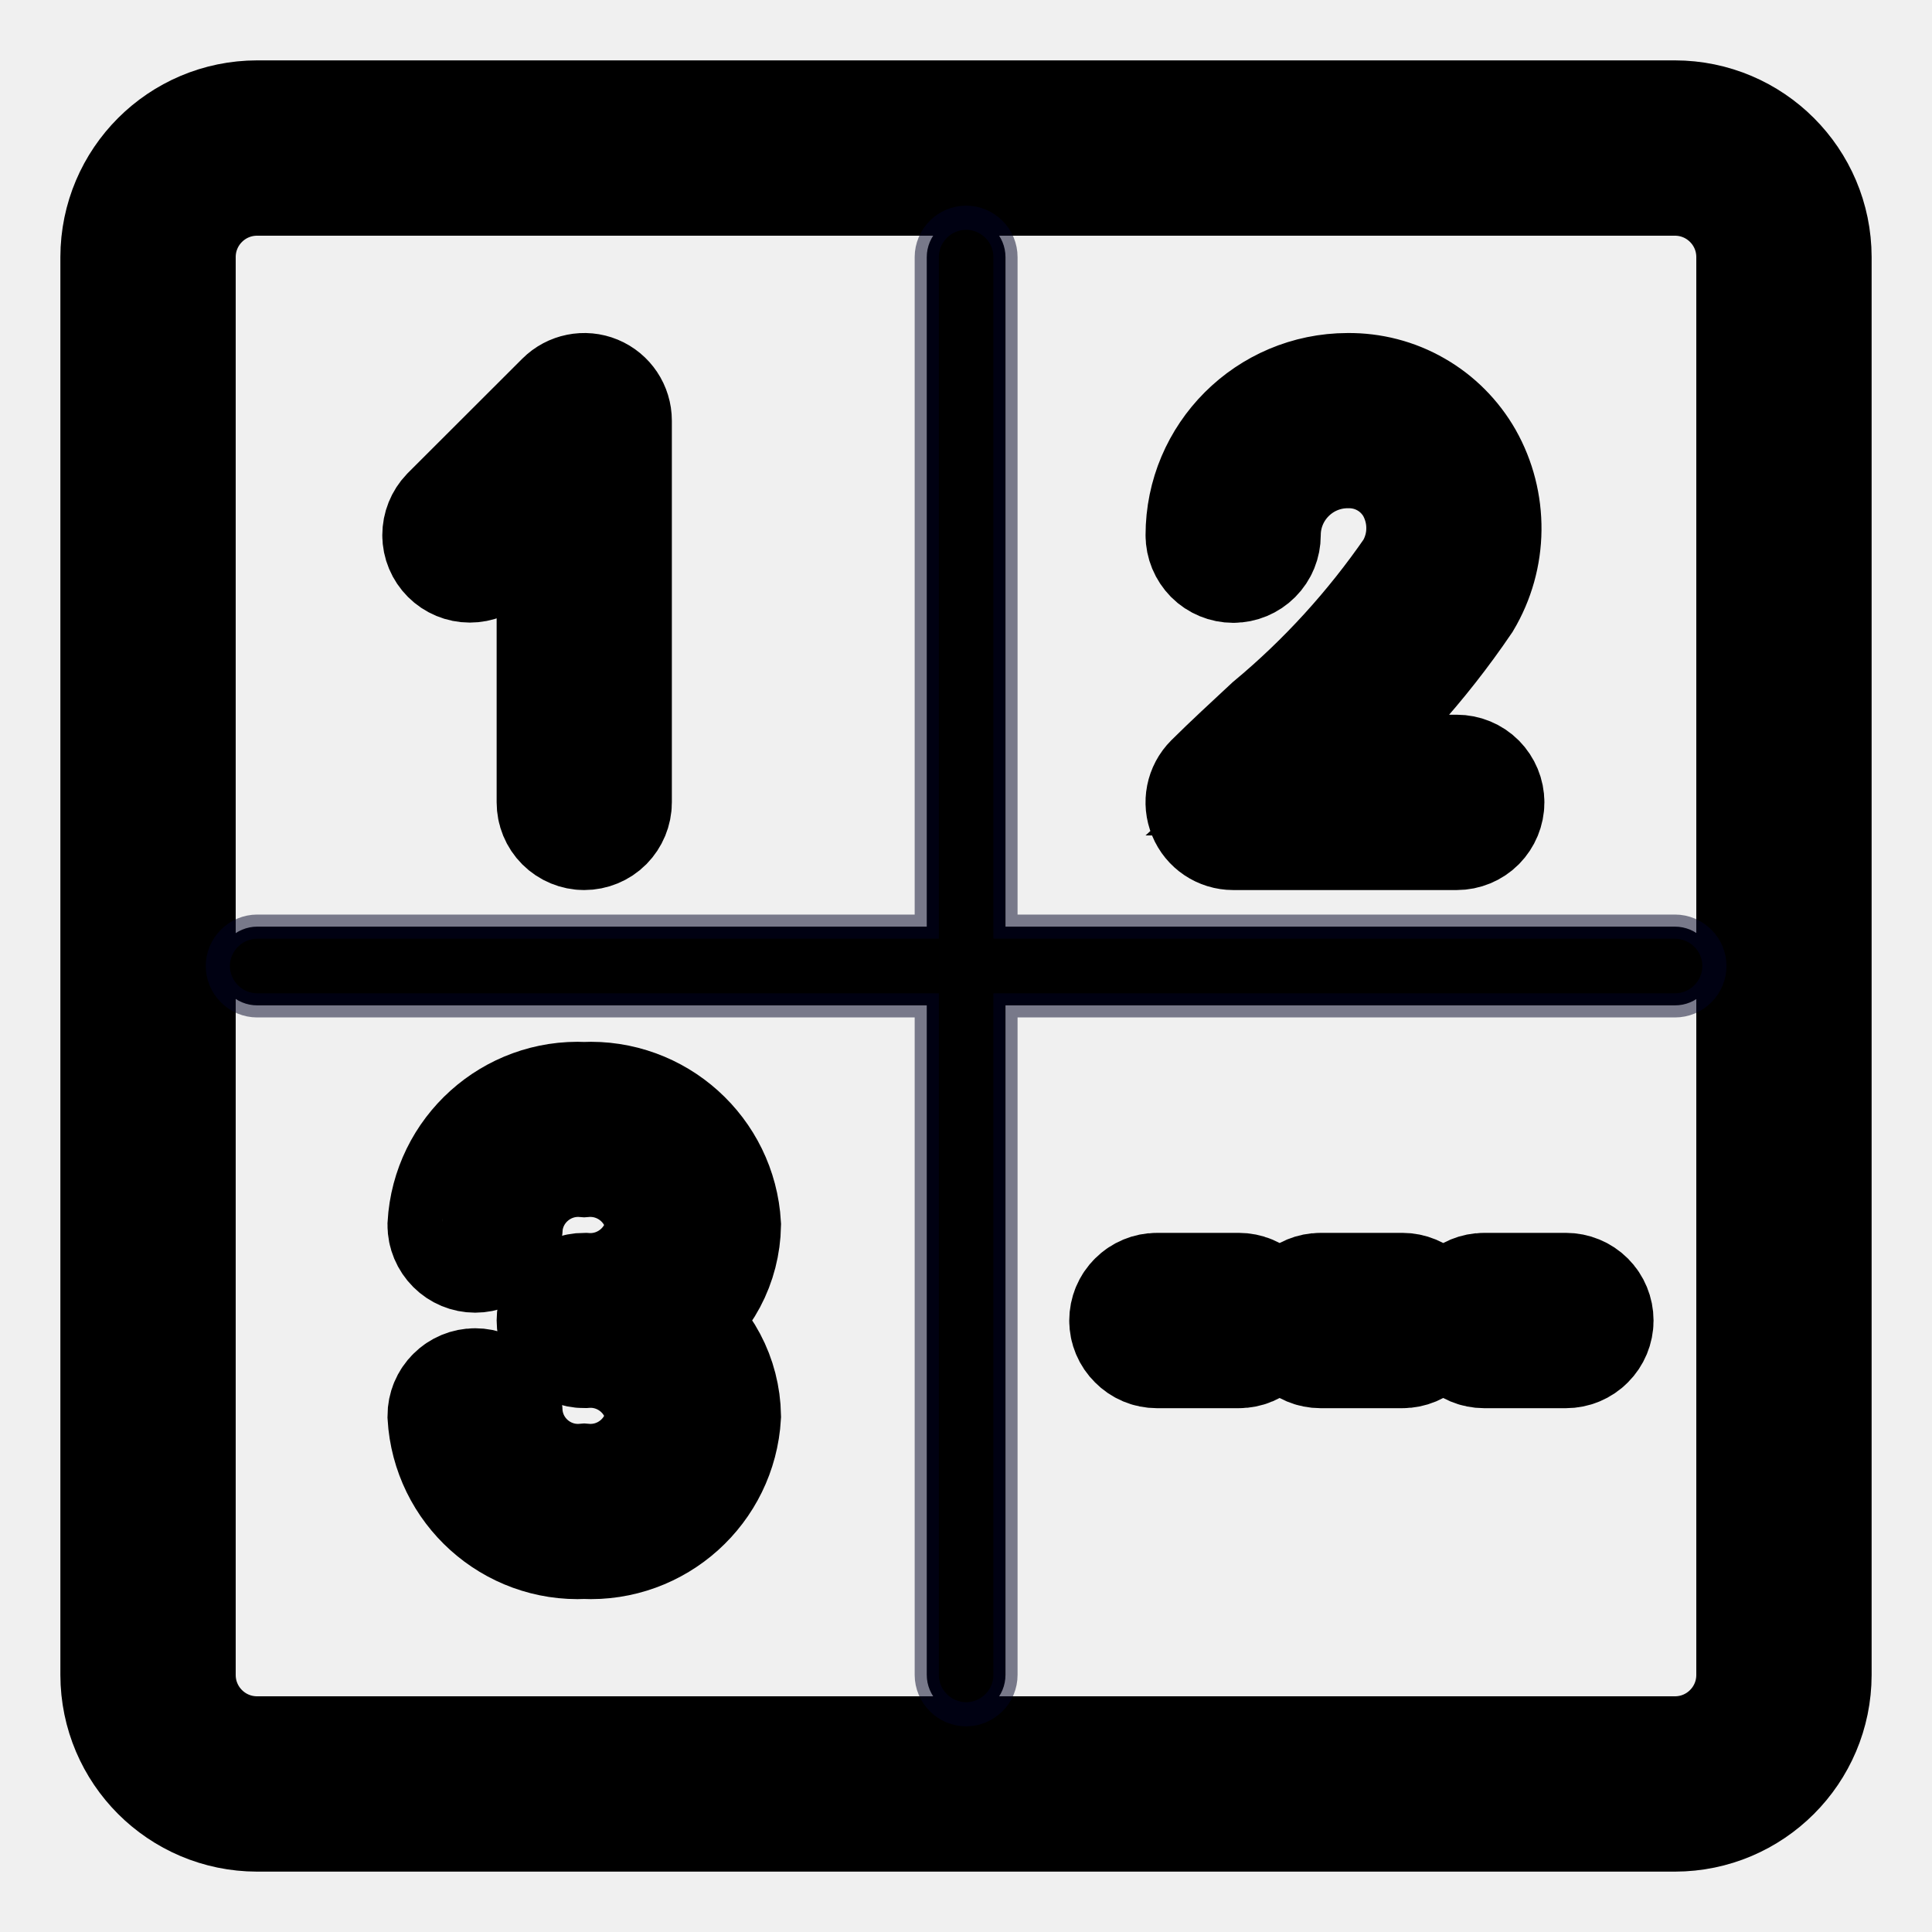
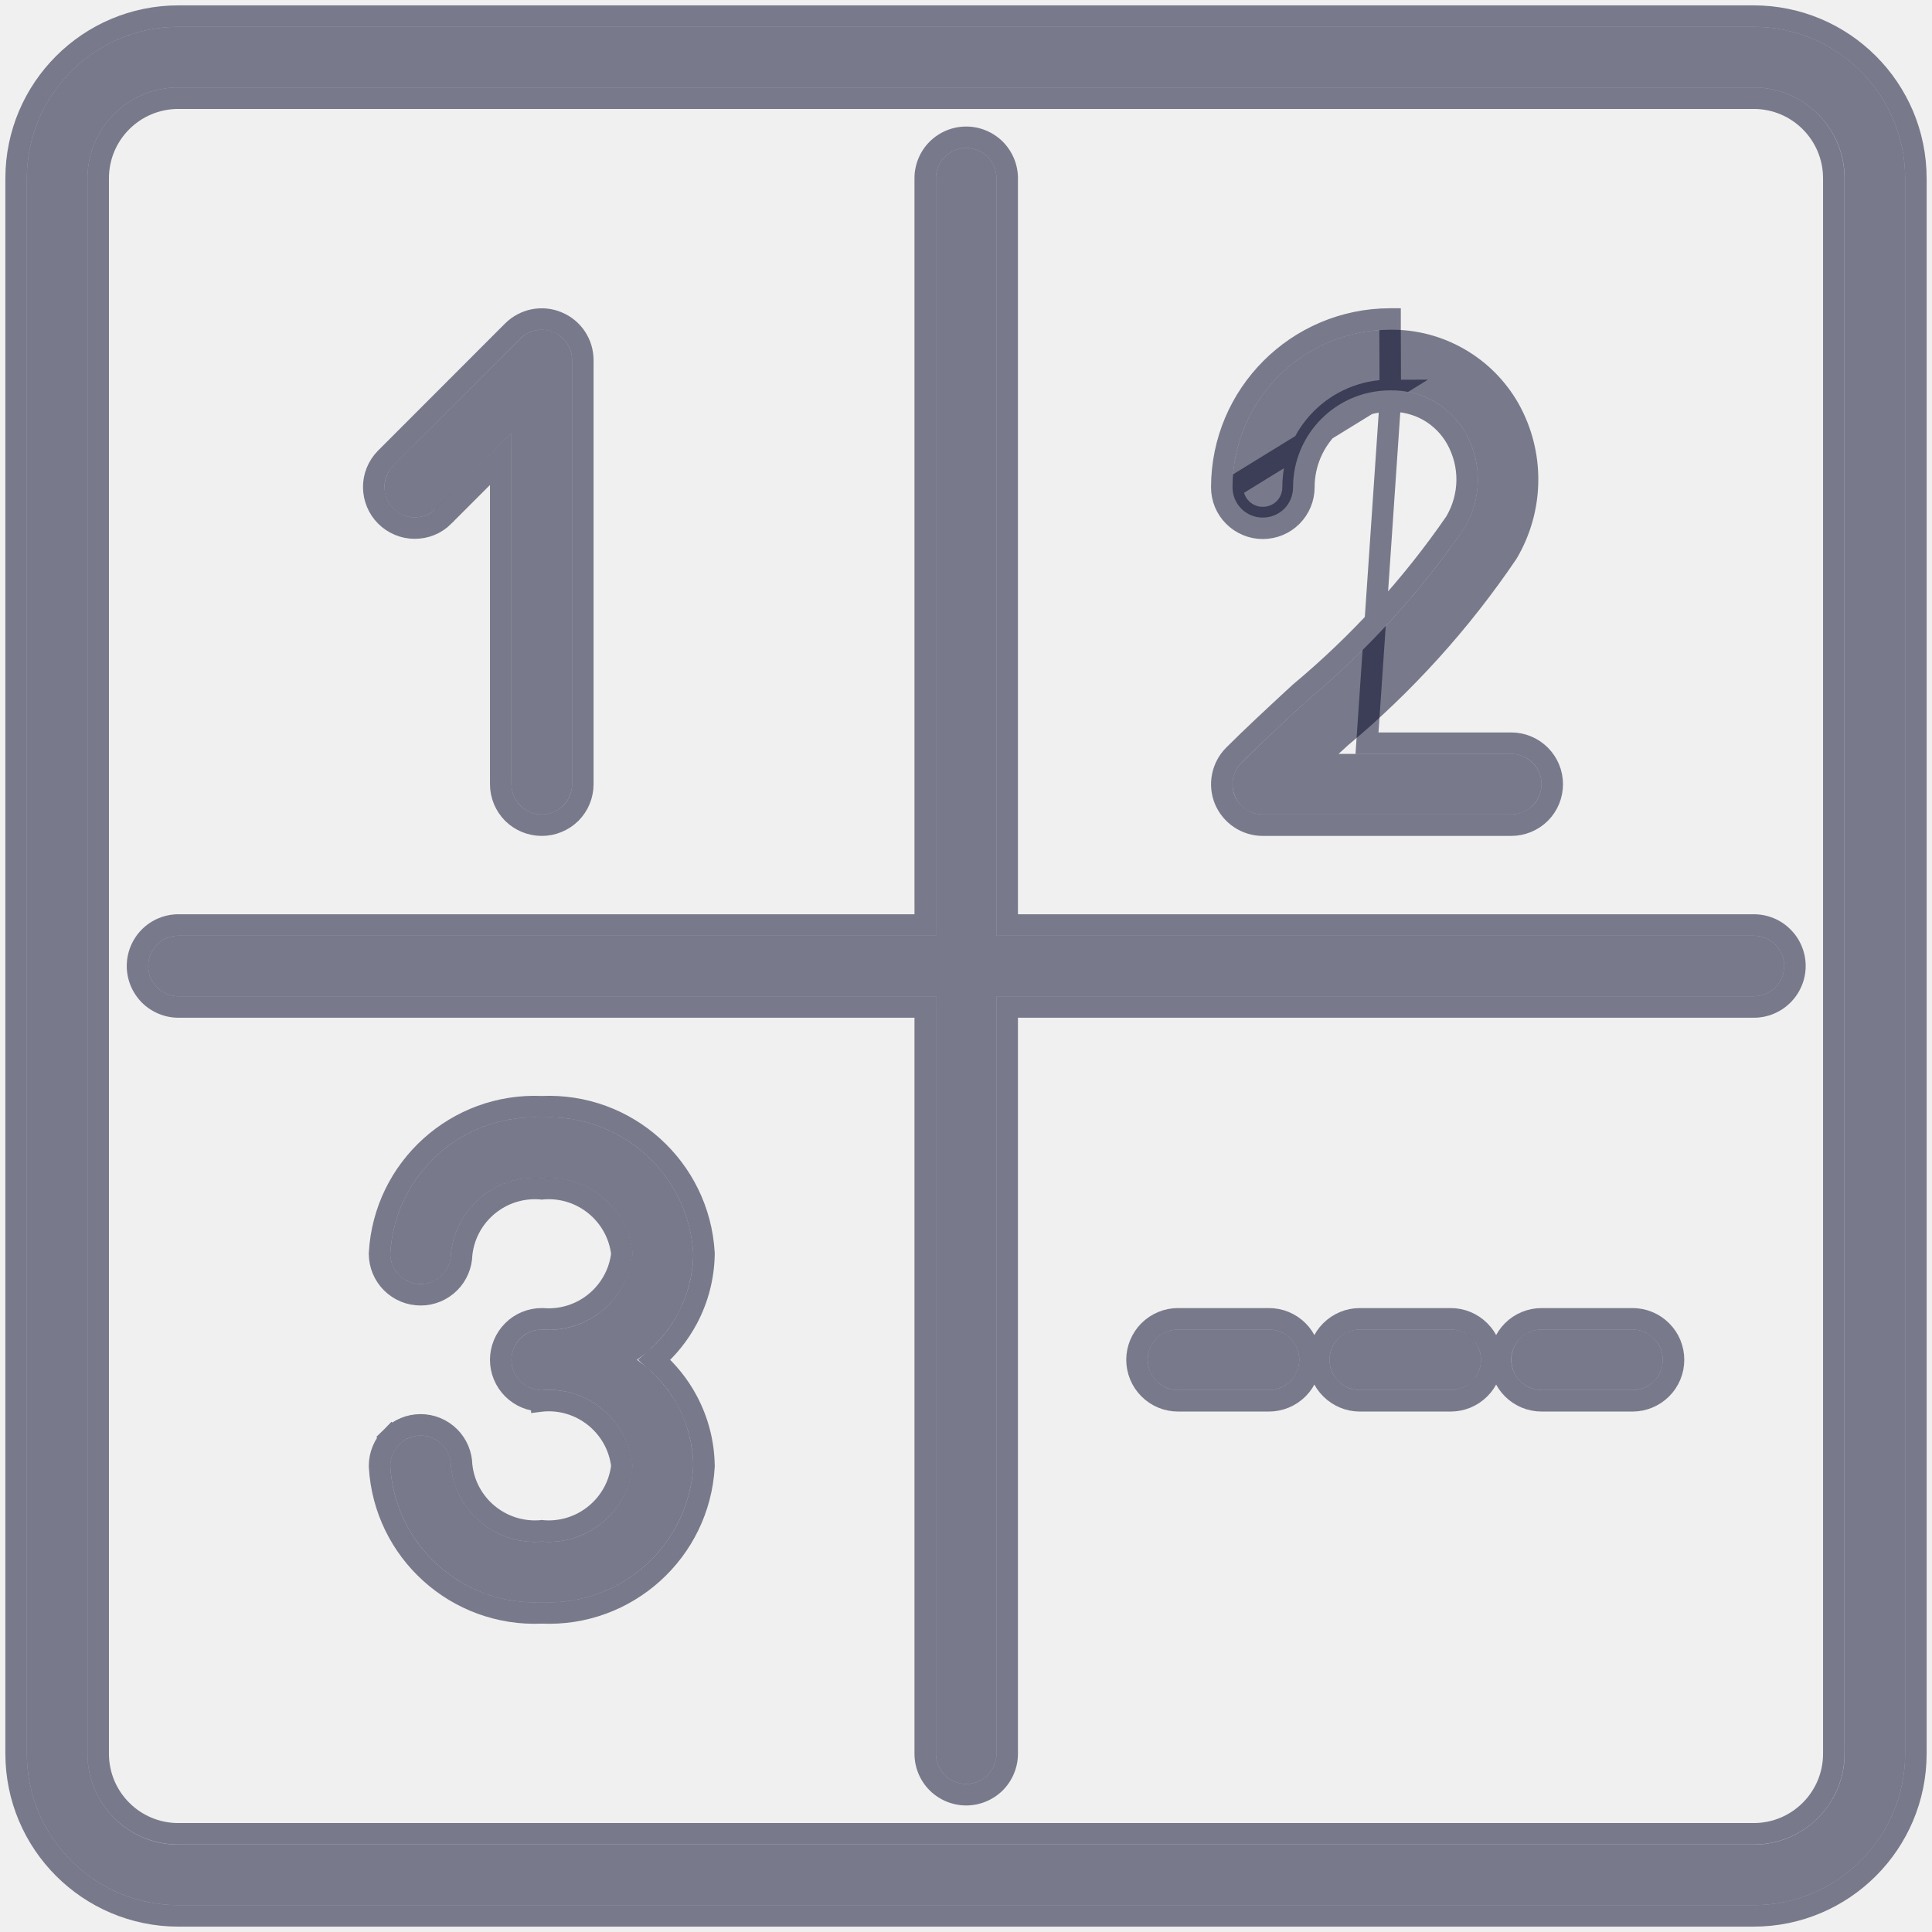
- <svg xmlns="http://www.w3.org/2000/svg" width="16" height="16" viewBox="0 0 16 16" stroke="currentColor" fill="currentColor">
-   <path d="M10.259 10.71H9.581C9.521 10.71 9.464 10.734 9.422 10.776C9.379 10.818 9.355 10.876 9.355 10.936C9.355 10.996 9.379 11.053 9.422 11.095C9.464 11.138 9.521 11.162 9.581 11.162H10.259C10.319 11.162 10.376 11.138 10.418 11.095C10.461 11.053 10.485 10.996 10.485 10.936C10.485 10.876 10.461 10.818 10.418 10.776C10.376 10.734 10.319 10.71 10.259 10.71ZM11.614 10.71H10.936C10.876 10.71 10.819 10.734 10.776 10.776C10.734 10.818 10.71 10.876 10.71 10.936C10.71 10.996 10.734 11.053 10.776 11.095C10.819 11.138 10.876 11.162 10.936 11.162H11.614C11.673 11.162 11.731 11.138 11.773 11.095C11.816 11.053 11.839 10.996 11.839 10.936C11.839 10.876 11.816 10.818 11.773 10.776C11.731 10.734 11.673 10.71 11.614 10.71ZM12.968 10.71H12.291C12.231 10.71 12.174 10.734 12.131 10.776C12.089 10.818 12.065 10.876 12.065 10.936C12.065 10.996 12.089 11.053 12.131 11.095C12.174 11.138 12.231 11.162 12.291 11.162H12.968C13.028 11.162 13.086 11.138 13.128 11.095C13.17 11.053 13.194 10.996 13.194 10.936C13.194 10.876 13.17 10.818 13.128 10.776C13.086 10.734 13.028 10.71 12.968 10.71Z" fill="#000224" fill-opacity="0.5" />
-   <path d="M13.871 1H2.129C1.506 1.001 1.001 1.506 1 2.129V13.871C1.001 14.494 1.506 14.999 2.129 15H13.871C14.494 14.999 14.999 14.494 15 13.871V2.129C14.999 1.506 14.494 1.001 13.871 1ZM14.548 13.871C14.548 14.245 14.245 14.548 13.871 14.548H2.129C1.755 14.548 1.452 14.245 1.452 13.871V2.129C1.452 1.755 1.755 1.452 2.129 1.452H13.871C14.245 1.452 14.548 1.755 14.548 2.129V13.871Z" fill="white" />
-   <path d="M13.872 7.674H8.327V2.129C8.327 2.043 8.293 1.96 8.231 1.899C8.17 1.838 8.087 1.803 8.001 1.803C7.915 1.803 7.832 1.838 7.771 1.899C7.71 1.96 7.675 2.043 7.675 2.129V7.674H2.13C2.044 7.674 1.961 7.709 1.9 7.77C1.839 7.831 1.804 7.914 1.804 8C1.804 8.086 1.839 8.169 1.9 8.23C1.961 8.292 2.044 8.326 2.13 8.326H7.675V13.871C7.675 13.957 7.71 14.04 7.771 14.101C7.832 14.162 7.915 14.197 8.001 14.197C8.087 14.197 8.17 14.162 8.231 14.101C8.293 14.04 8.327 13.957 8.327 13.871V8.326H13.872C13.958 8.326 14.041 8.292 14.102 8.23C14.164 8.169 14.198 8.086 14.198 8C14.198 7.914 14.164 7.831 14.102 7.77C14.041 7.709 13.958 7.674 13.872 7.674Z" stroke="#000224" stroke-opacity="0.5" stroke-width="0.2" />
-   <path d="M4.05 4.592L4.613 4.029V6.645C4.613 6.705 4.636 6.762 4.679 6.805C4.721 6.847 4.779 6.871 4.838 6.871C4.898 6.871 4.956 6.847 4.998 6.805C5.04 6.762 5.064 6.705 5.064 6.645V3.484C5.064 3.392 5.009 3.31 4.925 3.275C4.841 3.24 4.743 3.26 4.679 3.324L3.73 4.272C3.689 4.315 3.666 4.372 3.666 4.432C3.666 4.491 3.69 4.548 3.732 4.59C3.774 4.632 3.831 4.656 3.891 4.656C3.95 4.656 4.007 4.633 4.05 4.592ZM5.968 10.145C5.934 9.554 5.43 9.1 4.838 9.129C4.247 9.1 3.743 9.554 3.709 10.145C3.709 10.205 3.733 10.262 3.776 10.305C3.818 10.347 3.875 10.371 3.935 10.371C3.995 10.371 4.053 10.347 4.095 10.305C4.137 10.262 4.161 10.205 4.161 10.145C4.195 9.804 4.497 9.553 4.838 9.58C5.18 9.553 5.482 9.804 5.516 10.145C5.482 10.486 5.18 10.737 4.838 10.71C4.779 10.71 4.721 10.733 4.679 10.776C4.636 10.818 4.613 10.875 4.613 10.935C4.613 10.995 4.636 11.053 4.679 11.095C4.721 11.137 4.779 11.161 4.838 11.161C5.18 11.133 5.482 11.384 5.516 11.726C5.482 12.067 5.18 12.318 4.838 12.29C4.497 12.318 4.195 12.067 4.161 11.726C4.161 11.666 4.137 11.608 4.095 11.566C4.053 11.524 3.995 11.5 3.935 11.5C3.875 11.5 3.818 11.524 3.776 11.566C3.733 11.608 3.709 11.666 3.709 11.726C3.743 12.317 4.247 12.771 4.838 12.742C5.43 12.771 5.934 12.317 5.968 11.726C5.965 11.57 5.926 11.417 5.853 11.28C5.78 11.142 5.675 11.024 5.547 10.935C5.675 10.846 5.78 10.728 5.853 10.591C5.926 10.454 5.965 10.301 5.968 10.145ZM10.213 4.658C10.273 4.658 10.33 4.634 10.372 4.592C10.415 4.549 10.438 4.492 10.438 4.432C10.438 4.033 10.762 3.709 11.161 3.709C11.275 3.707 11.388 3.735 11.488 3.792C11.587 3.848 11.669 3.93 11.726 4.029C11.786 4.138 11.817 4.26 11.815 4.383C11.814 4.507 11.779 4.628 11.716 4.735C11.384 5.216 10.989 5.651 10.539 6.025C10.369 6.183 10.203 6.336 10.053 6.485C9.988 6.55 9.969 6.647 10.004 6.731C10.039 6.816 10.121 6.871 10.213 6.871H12.064C12.124 6.871 12.182 6.847 12.224 6.805C12.266 6.762 12.29 6.705 12.29 6.645C12.29 6.585 12.266 6.528 12.224 6.485C12.182 6.443 12.124 6.419 12.064 6.419H10.777L10.845 6.357C11.328 5.954 11.751 5.485 12.104 4.965C12.208 4.79 12.264 4.59 12.266 4.387C12.268 4.184 12.217 3.983 12.117 3.806C12.021 3.638 11.882 3.498 11.714 3.402C11.546 3.305 11.355 3.256 11.161 3.258C10.513 3.259 9.987 3.784 9.987 4.432C9.987 4.492 10.011 4.549 10.053 4.592C10.095 4.634 10.153 4.658 10.213 4.658Z" fill="#000224" fill-opacity="0.5" />
+ <svg xmlns="http://www.w3.org/2000/svg" width="18" height="18" viewBox="0 0 18 18" fill="none">
+   <path d="M11.822 12.387H10.976C10.901 12.387 10.829 12.416 10.776 12.469C10.723 12.522 10.693 12.594 10.693 12.669C10.693 12.744 10.723 12.816 10.776 12.869C10.829 12.921 10.901 12.951 10.976 12.951H11.822C11.897 12.951 11.969 12.921 12.022 12.869C12.075 12.816 12.105 12.744 12.105 12.669C12.105 12.594 12.075 12.522 12.022 12.469C11.969 12.416 11.897 12.387 11.822 12.387ZM13.516 12.387H12.669C12.594 12.387 12.523 12.416 12.47 12.469C12.417 12.522 12.387 12.594 12.387 12.669C12.387 12.744 12.417 12.816 12.47 12.869C12.523 12.921 12.594 12.951 12.669 12.951H13.516C13.591 12.951 13.663 12.921 13.716 12.869C13.768 12.816 13.798 12.744 13.798 12.669C13.798 12.594 13.768 12.522 13.716 12.469C13.663 12.416 13.591 12.387 13.516 12.387ZM15.21 12.387H14.363C14.288 12.387 14.216 12.416 14.163 12.469C14.11 12.522 14.081 12.594 14.081 12.669C14.081 12.744 14.11 12.816 14.163 12.869C14.216 12.921 14.288 12.951 14.363 12.951H15.21C15.284 12.951 15.356 12.921 15.409 12.869C15.462 12.816 15.492 12.744 15.492 12.669C15.492 12.594 15.462 12.522 15.409 12.469C15.356 12.416 15.284 12.387 15.21 12.387Z" fill="#000224" fill-opacity="0.5" />
+   <path d="M11.822 12.287H10.976C10.874 12.287 10.777 12.327 10.705 12.399C10.634 12.47 10.593 12.568 10.593 12.669C10.593 12.77 10.634 12.868 10.705 12.939C10.777 13.011 10.874 13.051 10.976 13.051H11.822C11.924 13.051 12.021 13.011 12.093 12.939C12.164 12.868 12.205 12.77 12.205 12.669C12.205 12.568 12.164 12.47 12.093 12.399C12.021 12.327 11.924 12.287 11.822 12.287ZM13.516 12.287H12.669C12.568 12.287 12.471 12.327 12.399 12.399C12.327 12.47 12.287 12.568 12.287 12.669C12.287 12.77 12.327 12.868 12.399 12.939C12.471 13.011 12.568 13.051 12.669 13.051H13.516C13.617 13.051 13.714 13.011 13.786 12.939C13.858 12.868 13.898 12.77 13.898 12.669C13.898 12.568 13.858 12.47 13.786 12.399C13.714 12.327 13.617 12.287 13.516 12.287ZM15.21 12.287H14.363C14.261 12.287 14.164 12.327 14.092 12.399C14.021 12.47 13.98 12.568 13.98 12.669C13.98 12.77 14.021 12.868 14.092 12.939C14.164 13.011 14.261 13.051 14.363 13.051H15.21C15.311 13.051 15.408 13.011 15.48 12.939C15.552 12.868 15.592 12.77 15.592 12.669C15.592 12.568 15.552 12.47 15.48 12.399C15.408 12.327 15.311 12.287 15.21 12.287Z" stroke="#000224" stroke-opacity="0.5" stroke-width="0.2" />
+   <path d="M16.339 0.25H1.661C0.882 0.251 0.251 0.882 0.25 1.661V16.339C0.251 17.118 0.882 17.749 1.661 17.75H16.339C17.118 17.749 17.749 17.118 17.75 16.339V1.661C17.749 0.882 17.118 0.251 16.339 0.25ZM17.186 16.339C17.186 16.806 16.806 17.186 16.339 17.186H1.661C1.194 17.186 0.815 16.806 0.815 16.339V1.661C0.815 1.194 1.194 0.815 1.661 0.815H16.339C16.806 0.815 17.186 1.194 17.186 1.661V16.339Z" fill="#000224" fill-opacity="0.5" />
+   <path d="M16.339 0.15H16.339L1.661 0.15L1.661 0.15C0.827 0.151 0.151 0.827 0.15 1.661V1.661L0.15 16.339L0.15 16.339C0.151 17.173 0.827 17.849 1.661 17.85H1.661H16.339H16.339C17.173 17.849 17.849 17.173 17.85 16.339V16.339V1.661V1.661C17.849 0.827 17.173 0.151 16.339 0.15ZM17.085 16.339C17.085 16.751 16.751 17.085 16.339 17.085H1.661C1.249 17.085 0.915 16.751 0.915 16.339V1.661C0.915 1.249 1.249 0.915 1.661 0.915H16.339C16.751 0.915 17.085 1.249 17.085 1.661V16.339Z" stroke="#000224" stroke-opacity="0.5" stroke-width="0.2" />
+   <mask id="path-5-outside-1_4108_13630" maskUnits="userSpaceOnUse" x="0.381" y="0.379" width="17" height="17" fill="black">
+     <rect fill="white" x="0.381" y="0.379" width="17" height="17" />
+     <path d="M16.34 8.718H9.284V1.661C9.284 1.586 9.254 1.515 9.201 1.462C9.148 1.409 9.077 1.379 9.002 1.379C8.927 1.379 8.855 1.409 8.802 1.462C8.749 1.515 8.72 1.586 8.72 1.661V8.718H1.663C1.588 8.718 1.516 8.747 1.464 8.8C1.411 8.853 1.381 8.925 1.381 9C1.381 9.075 1.411 9.147 1.464 9.199C1.516 9.252 1.588 9.282 1.663 9.282H8.72V16.339C8.72 16.413 8.749 16.485 8.802 16.538C8.855 16.591 8.927 16.621 9.002 16.621C9.077 16.621 9.148 16.591 9.201 16.538C9.254 16.485 9.284 16.413 9.284 16.339V9.282H16.34C16.415 9.282 16.487 9.252 16.54 9.199C16.593 9.147 16.623 9.075 16.623 9C16.623 8.925 16.593 8.853 16.54 8.8C16.487 8.747 16.415 8.718 16.34 8.718Z" />
+   </mask>
+   <path d="M16.34 8.718H9.284V1.661C9.284 1.586 9.254 1.515 9.201 1.462C9.148 1.409 9.077 1.379 9.002 1.379C8.927 1.379 8.855 1.409 8.802 1.462C8.749 1.515 8.72 1.586 8.72 1.661V8.718H1.663C1.588 8.718 1.516 8.747 1.464 8.8C1.411 8.853 1.381 8.925 1.381 9C1.381 9.075 1.411 9.147 1.464 9.199C1.516 9.252 1.588 9.282 1.663 9.282H8.72V16.339C8.72 16.413 8.749 16.485 8.802 16.538C8.855 16.591 8.927 16.621 9.002 16.621C9.077 16.621 9.148 16.591 9.201 16.538C9.254 16.485 9.284 16.413 9.284 16.339V9.282H16.34C16.415 9.282 16.487 9.252 16.54 9.199C16.593 9.147 16.623 9.075 16.623 9C16.623 8.925 16.593 8.853 16.54 8.8C16.487 8.747 16.415 8.718 16.34 8.718Z" fill="#000224" fill-opacity="0.5" />
+   <path d="M9.284 8.718H9.084V8.918H9.284V8.718ZM9.002 1.379V1.179V1.379ZM8.72 8.718V8.918H8.92V8.718H8.72ZM1.381 9H1.181H1.381ZM8.72 9.282H8.92V9.082H8.72V9.282ZM9.284 9.282V9.082H9.084V9.282H9.284ZM16.34 8.518H9.284V8.918H16.34V8.518ZM9.484 8.718V1.661H9.084V8.718H9.484ZM9.484 1.661C9.484 1.533 9.433 1.411 9.343 1.32L9.06 1.603C9.075 1.618 9.084 1.639 9.084 1.661H9.484ZM9.343 1.32C9.252 1.23 9.13 1.179 9.002 1.179V1.579C9.024 1.579 9.045 1.588 9.06 1.603L9.343 1.32ZM9.002 1.179C8.874 1.179 8.751 1.23 8.661 1.32L8.944 1.603C8.959 1.588 8.98 1.579 9.002 1.579V1.179ZM8.661 1.32C8.57 1.411 8.52 1.533 8.52 1.661H8.92C8.92 1.639 8.928 1.618 8.944 1.603L8.661 1.32ZM8.52 1.661V8.718H8.92V1.661H8.52ZM8.72 8.518H1.663V8.918H8.72V8.518ZM1.663 8.518C1.535 8.518 1.413 8.568 1.322 8.659L1.605 8.942C1.62 8.926 1.641 8.918 1.663 8.918V8.518ZM1.322 8.659C1.232 8.749 1.181 8.872 1.181 9H1.581C1.581 8.978 1.59 8.957 1.605 8.942L1.322 8.659ZM1.181 9C1.181 9.128 1.232 9.25 1.322 9.341L1.605 9.058C1.59 9.043 1.581 9.022 1.581 9H1.181ZM1.322 9.341C1.413 9.431 1.535 9.482 1.663 9.482V9.082C1.641 9.082 1.62 9.073 1.605 9.058L1.322 9.341ZM1.663 9.482H8.72V9.082H1.663V9.482ZM8.52 9.282V16.339H8.92V9.282H8.52ZM8.52 16.339C8.52 16.466 8.57 16.589 8.661 16.68L8.944 16.397C8.928 16.381 8.92 16.36 8.92 16.339H8.52ZM8.661 16.68C8.751 16.77 8.874 16.821 9.002 16.821V16.421C8.98 16.421 8.959 16.412 8.944 16.397L8.661 16.68ZM9.002 16.821C9.13 16.821 9.252 16.77 9.343 16.68L9.06 16.397C9.045 16.412 9.024 16.421 9.002 16.421V16.821ZM9.343 16.68C9.433 16.589 9.484 16.466 9.484 16.339H9.084C9.084 16.36 9.075 16.381 9.06 16.397L9.343 16.68ZM9.484 16.339V9.282H9.084V16.339H9.484ZM9.284 9.482H16.34V9.082H9.284V9.482ZM16.34 9.482C16.468 9.482 16.591 9.431 16.681 9.341L16.399 9.058C16.383 9.073 16.362 9.082 16.34 9.082V9.482ZM16.681 9.341C16.772 9.25 16.823 9.128 16.823 9H16.423C16.423 9.022 16.414 9.043 16.399 9.058L16.681 9.341ZM16.823 9C16.823 8.872 16.772 8.749 16.681 8.659L16.399 8.942C16.414 8.957 16.423 8.978 16.423 9H16.823ZM16.681 8.659C16.591 8.568 16.468 8.518 16.34 8.518V8.918C16.362 8.918 16.383 8.926 16.399 8.942L16.681 8.659Z" fill="#000224" fill-opacity="0.5" mask="url(#path-5-outside-1_4108_13630)" />
+   <path d="M4.062 4.74L4.765 4.036V7.306C4.765 7.381 4.795 7.453 4.848 7.506C4.901 7.559 4.973 7.588 5.048 7.588C5.122 7.588 5.194 7.559 5.247 7.506C5.3 7.453 5.33 7.381 5.33 7.306V3.355C5.33 3.241 5.261 3.138 5.156 3.094C5.05 3.05 4.929 3.074 4.848 3.155L3.662 4.341C3.611 4.394 3.582 4.465 3.582 4.54C3.582 4.614 3.612 4.685 3.665 4.738C3.717 4.79 3.788 4.82 3.863 4.82C3.937 4.821 4.008 4.792 4.062 4.74ZM6.459 11.681C6.417 10.942 5.787 10.375 5.048 10.411C4.308 10.375 3.678 10.942 3.636 11.681C3.636 11.756 3.666 11.828 3.719 11.881C3.772 11.934 3.844 11.963 3.919 11.963C3.993 11.963 4.065 11.934 4.118 11.881C4.171 11.828 4.201 11.756 4.201 11.681C4.244 11.255 4.62 10.941 5.048 10.976C5.475 10.941 5.851 11.255 5.894 11.681C5.851 12.108 5.475 12.422 5.048 12.387C4.973 12.387 4.901 12.417 4.848 12.47C4.795 12.523 4.765 12.594 4.765 12.669C4.765 12.744 4.795 12.816 4.848 12.869C4.901 12.922 4.973 12.951 5.048 12.951C5.475 12.917 5.851 13.23 5.894 13.657C5.851 14.084 5.475 14.397 5.048 14.363C4.62 14.397 4.244 14.084 4.201 13.657C4.201 13.582 4.171 13.51 4.118 13.457C4.065 13.405 3.993 13.375 3.919 13.375C3.844 13.375 3.772 13.405 3.719 13.457C3.666 13.51 3.636 13.582 3.636 13.657C3.678 14.396 4.308 14.963 5.048 14.927C5.787 14.963 6.417 14.396 6.459 13.657C6.456 13.463 6.407 13.271 6.316 13.1C6.224 12.928 6.093 12.78 5.934 12.669C6.093 12.558 6.224 12.41 6.316 12.239C6.407 12.067 6.456 11.876 6.459 11.681ZM11.765 4.822C11.84 4.822 11.912 4.793 11.965 4.74C12.018 4.687 12.047 4.615 12.047 4.54C12.047 4.041 12.452 3.637 12.951 3.637C13.094 3.634 13.235 3.669 13.359 3.739C13.483 3.81 13.586 3.913 13.656 4.037C13.732 4.172 13.771 4.324 13.769 4.479C13.767 4.634 13.723 4.785 13.644 4.918C13.23 5.521 12.735 6.063 12.174 6.531C11.96 6.729 11.753 6.92 11.566 7.107C11.485 7.187 11.461 7.309 11.505 7.414C11.548 7.52 11.651 7.588 11.765 7.588H14.08C14.155 7.588 14.226 7.559 14.279 7.506C14.332 7.453 14.362 7.381 14.362 7.306C14.362 7.231 14.332 7.16 14.279 7.107C14.226 7.054 14.155 7.024 14.08 7.024H12.471L12.556 6.946C13.159 6.443 13.689 5.857 14.129 5.206C14.259 4.987 14.329 4.738 14.332 4.484C14.335 4.229 14.271 3.979 14.146 3.757C14.026 3.547 13.852 3.372 13.642 3.252C13.432 3.131 13.193 3.069 12.951 3.072C12.141 3.073 11.484 3.73 11.483 4.54C11.483 4.615 11.513 4.687 11.566 4.74C11.619 4.793 11.69 4.822 11.765 4.822Z" fill="#000224" fill-opacity="0.5" />
+   <path d="M12.953 3.737L12.951 3.737C12.507 3.737 12.148 4.096 12.148 4.54C12.148 4.642 12.107 4.739 12.036 4.81C11.964 4.882 11.867 4.922 11.765 4.922C11.664 4.922 11.567 4.882 11.495 4.81C11.423 4.739 11.383 4.642 11.383 4.54V4.54C11.384 3.675 12.085 2.974 12.95 2.972C12.95 2.972 12.95 2.972 12.951 2.972L12.951 3.072L12.953 3.737ZM12.953 3.737C13.078 3.734 13.201 3.765 13.31 3.826C13.418 3.888 13.508 3.978 13.569 4.086C13.636 4.206 13.671 4.341 13.669 4.478C13.667 4.614 13.629 4.747 13.56 4.864C13.151 5.458 12.663 5.993 12.11 6.454L12.11 6.454L12.106 6.458C12.086 6.476 12.067 6.494 12.047 6.512C11.855 6.69 11.666 6.865 11.495 7.036L11.495 7.036C11.386 7.145 11.353 7.31 11.412 7.453C11.472 7.595 11.611 7.688 11.765 7.688H14.08C14.181 7.688 14.278 7.648 14.35 7.577C14.422 7.505 14.462 7.408 14.462 7.306C14.462 7.205 14.422 7.108 14.35 7.036C14.278 6.964 14.181 6.924 14.08 6.924H12.736L12.953 3.737ZM4.132 4.811L4.132 4.811L4.132 4.81L4.665 4.277V7.306C4.665 7.408 4.706 7.505 4.777 7.577C4.849 7.648 4.946 7.688 5.048 7.688C5.149 7.688 5.246 7.648 5.318 7.577C5.39 7.505 5.43 7.408 5.43 7.306V3.355C5.43 3.2 5.337 3.061 5.194 3.002C5.051 2.942 4.887 2.975 4.777 3.084L4.777 3.084L3.592 4.27L3.592 4.27L3.591 4.271C3.521 4.343 3.481 4.439 3.482 4.54C3.483 4.641 3.523 4.737 3.594 4.808C3.665 4.879 3.762 4.92 3.862 4.92C3.963 4.921 4.06 4.882 4.132 4.811ZM6.559 11.683L6.559 11.683L6.559 11.676C6.514 10.883 5.84 10.275 5.048 10.311C4.255 10.275 3.581 10.883 3.536 11.676L3.536 11.676V11.681C3.536 11.783 3.577 11.88 3.648 11.951C3.72 12.023 3.817 12.063 3.919 12.063C4.02 12.063 4.117 12.023 4.189 11.951C4.259 11.881 4.299 11.786 4.301 11.687C4.34 11.317 4.668 11.045 5.04 11.075L5.048 11.076L5.056 11.075C5.425 11.045 5.752 11.314 5.794 11.681C5.752 12.049 5.425 12.317 5.056 12.287L5.056 12.287H5.048C4.946 12.287 4.849 12.327 4.777 12.399C4.706 12.47 4.665 12.568 4.665 12.669C4.665 12.771 4.706 12.868 4.777 12.939C4.849 13.011 4.946 13.051 5.048 13.051V13.052L5.056 13.051C5.425 13.021 5.752 13.29 5.794 13.657C5.752 14.024 5.425 14.293 5.056 14.263L5.048 14.262L5.04 14.263C4.668 14.293 4.34 14.022 4.301 13.652C4.299 13.552 4.259 13.457 4.189 13.387C4.117 13.315 4.02 13.275 3.919 13.275C3.817 13.275 3.72 13.315 3.648 13.387L3.719 13.457L3.648 13.387C3.577 13.458 3.536 13.556 3.536 13.657H3.536L3.536 13.663C3.581 14.455 4.255 15.063 5.048 15.027C5.84 15.063 6.514 14.455 6.559 13.663L6.559 13.663L6.559 13.656C6.556 13.445 6.503 13.239 6.404 13.053C6.326 12.906 6.222 12.777 6.097 12.669C6.222 12.562 6.326 12.432 6.404 12.286C6.503 12.1 6.556 11.893 6.559 11.683ZM11.483 4.54C11.483 4.615 11.513 4.687 11.566 4.74C11.619 4.793 11.69 4.822 11.765 4.822C11.84 4.822 11.912 4.793 11.965 4.74C12.018 4.687 12.047 4.615 12.047 4.54C12.047 4.041 12.452 3.637 12.951 3.637L11.483 4.54Z" stroke="#000224" stroke-opacity="0.5" stroke-width="0.2" />
</svg>
